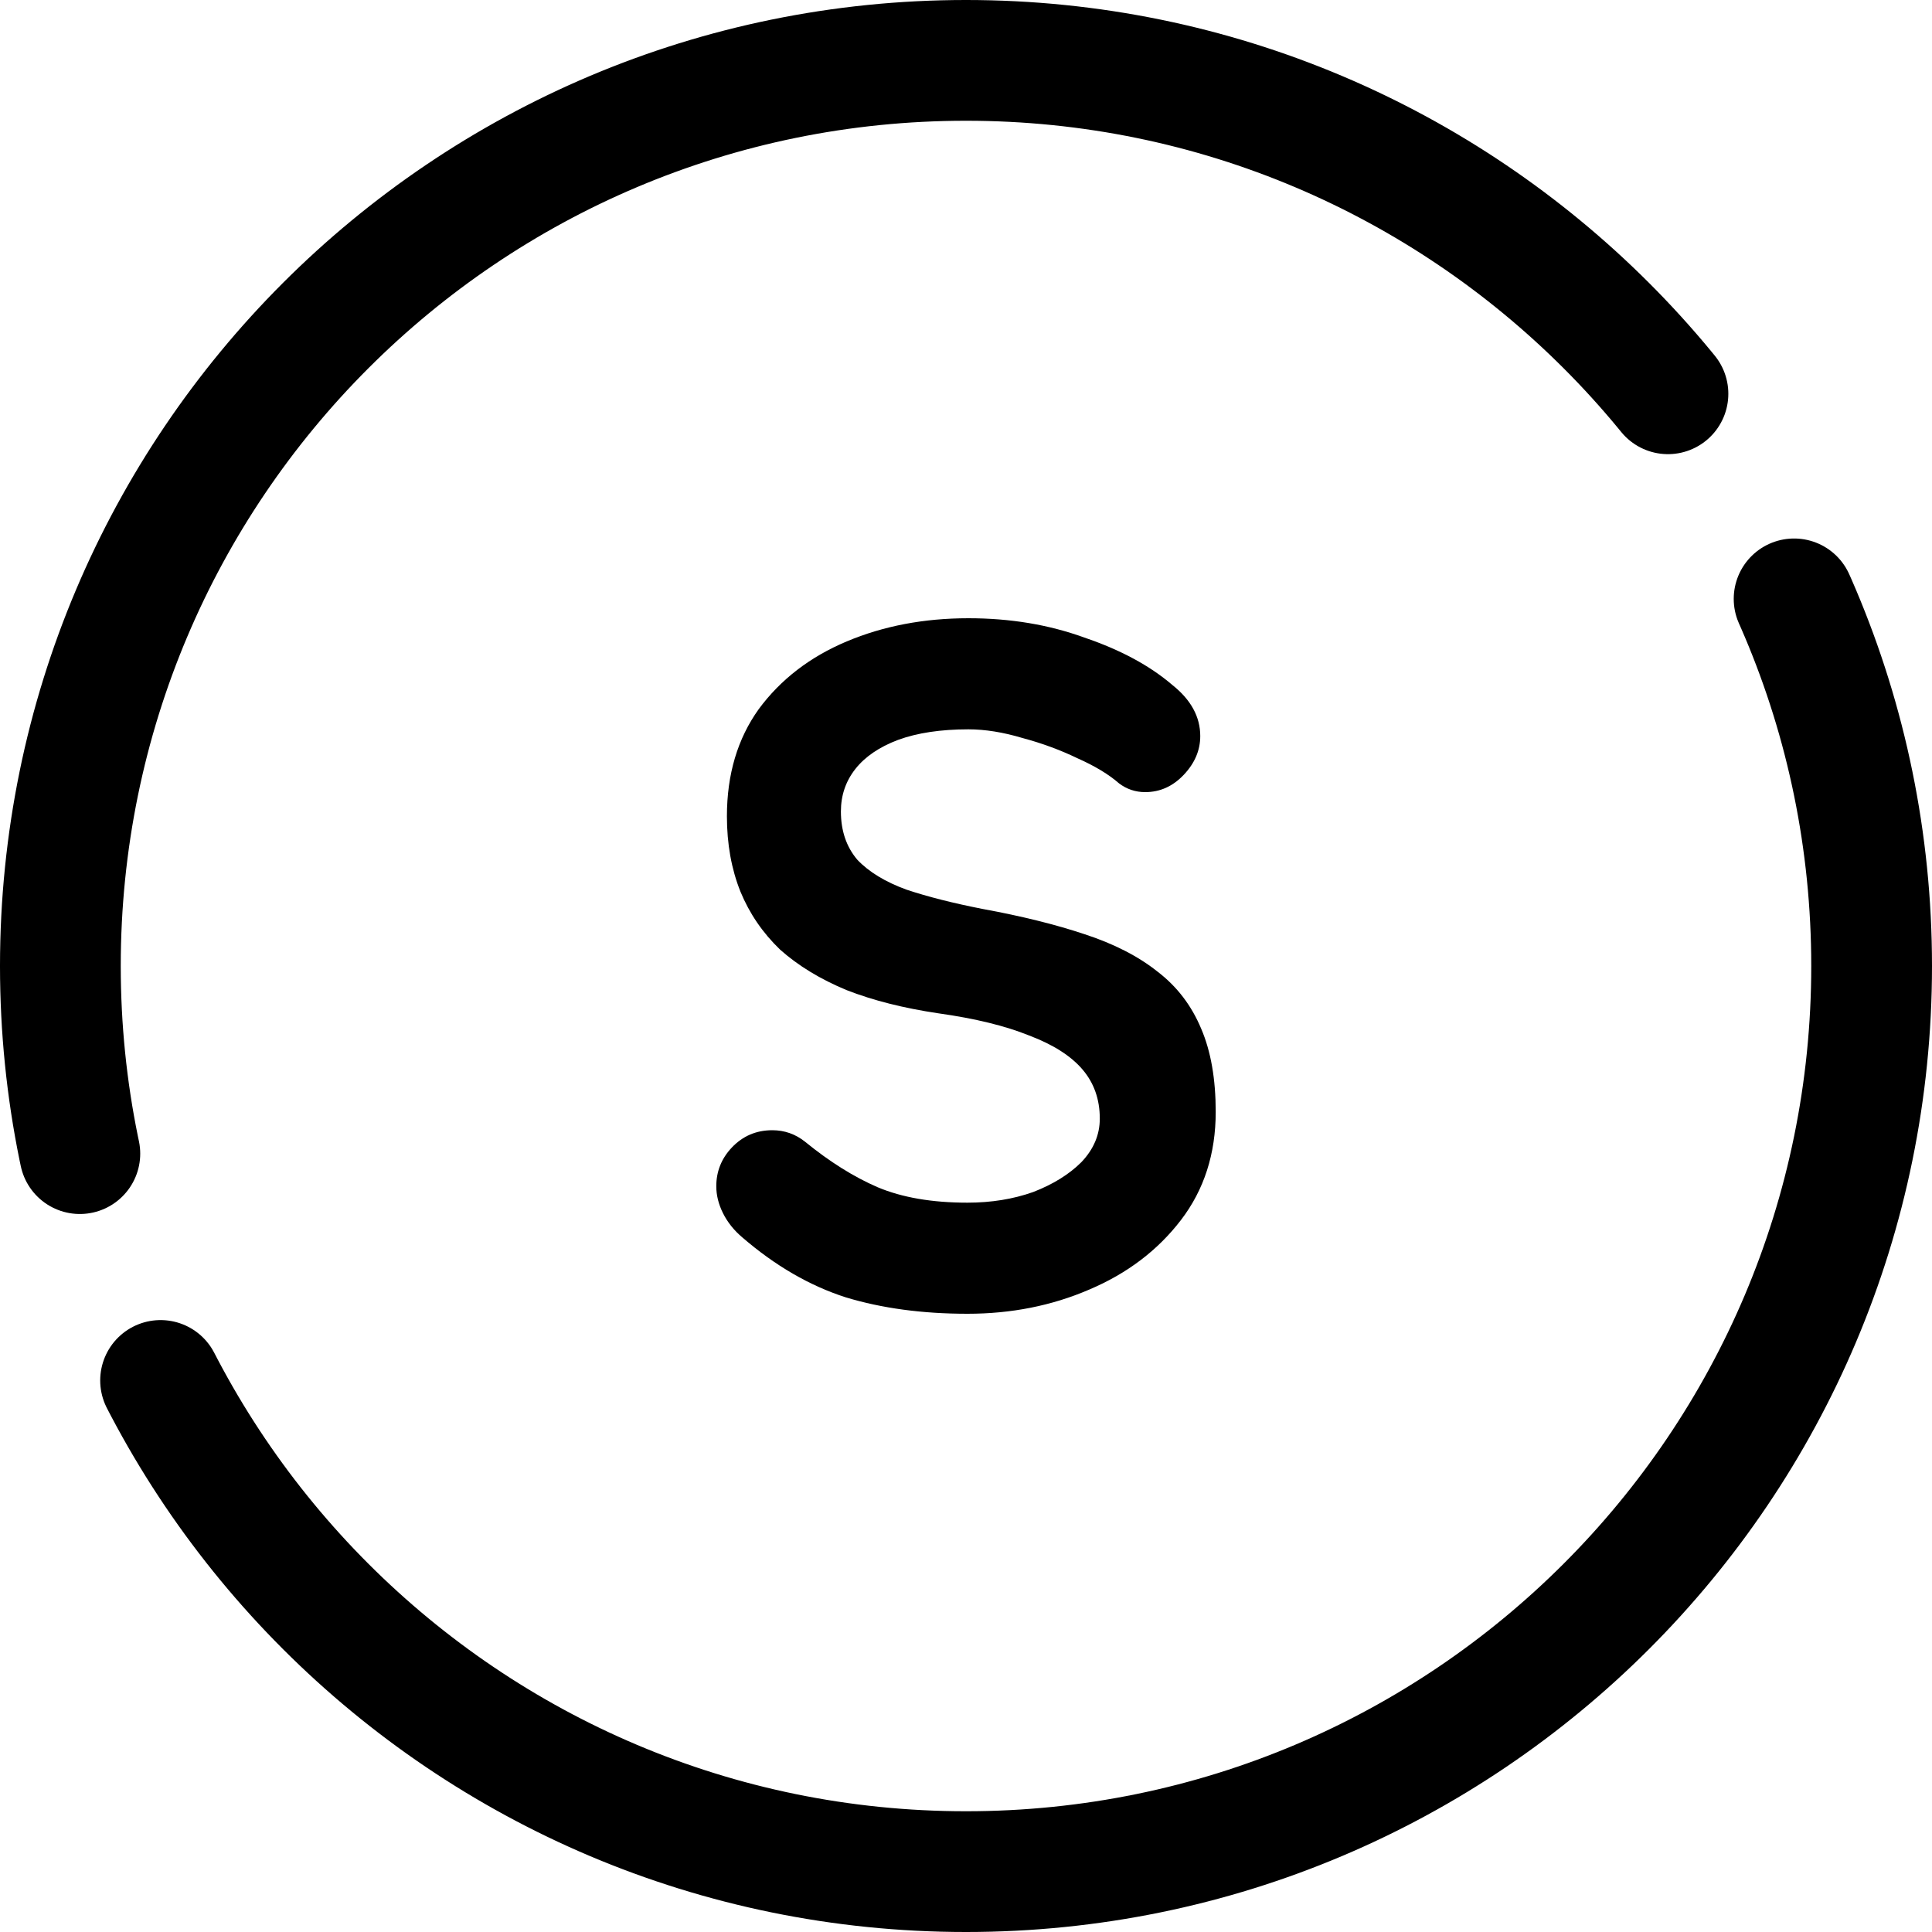
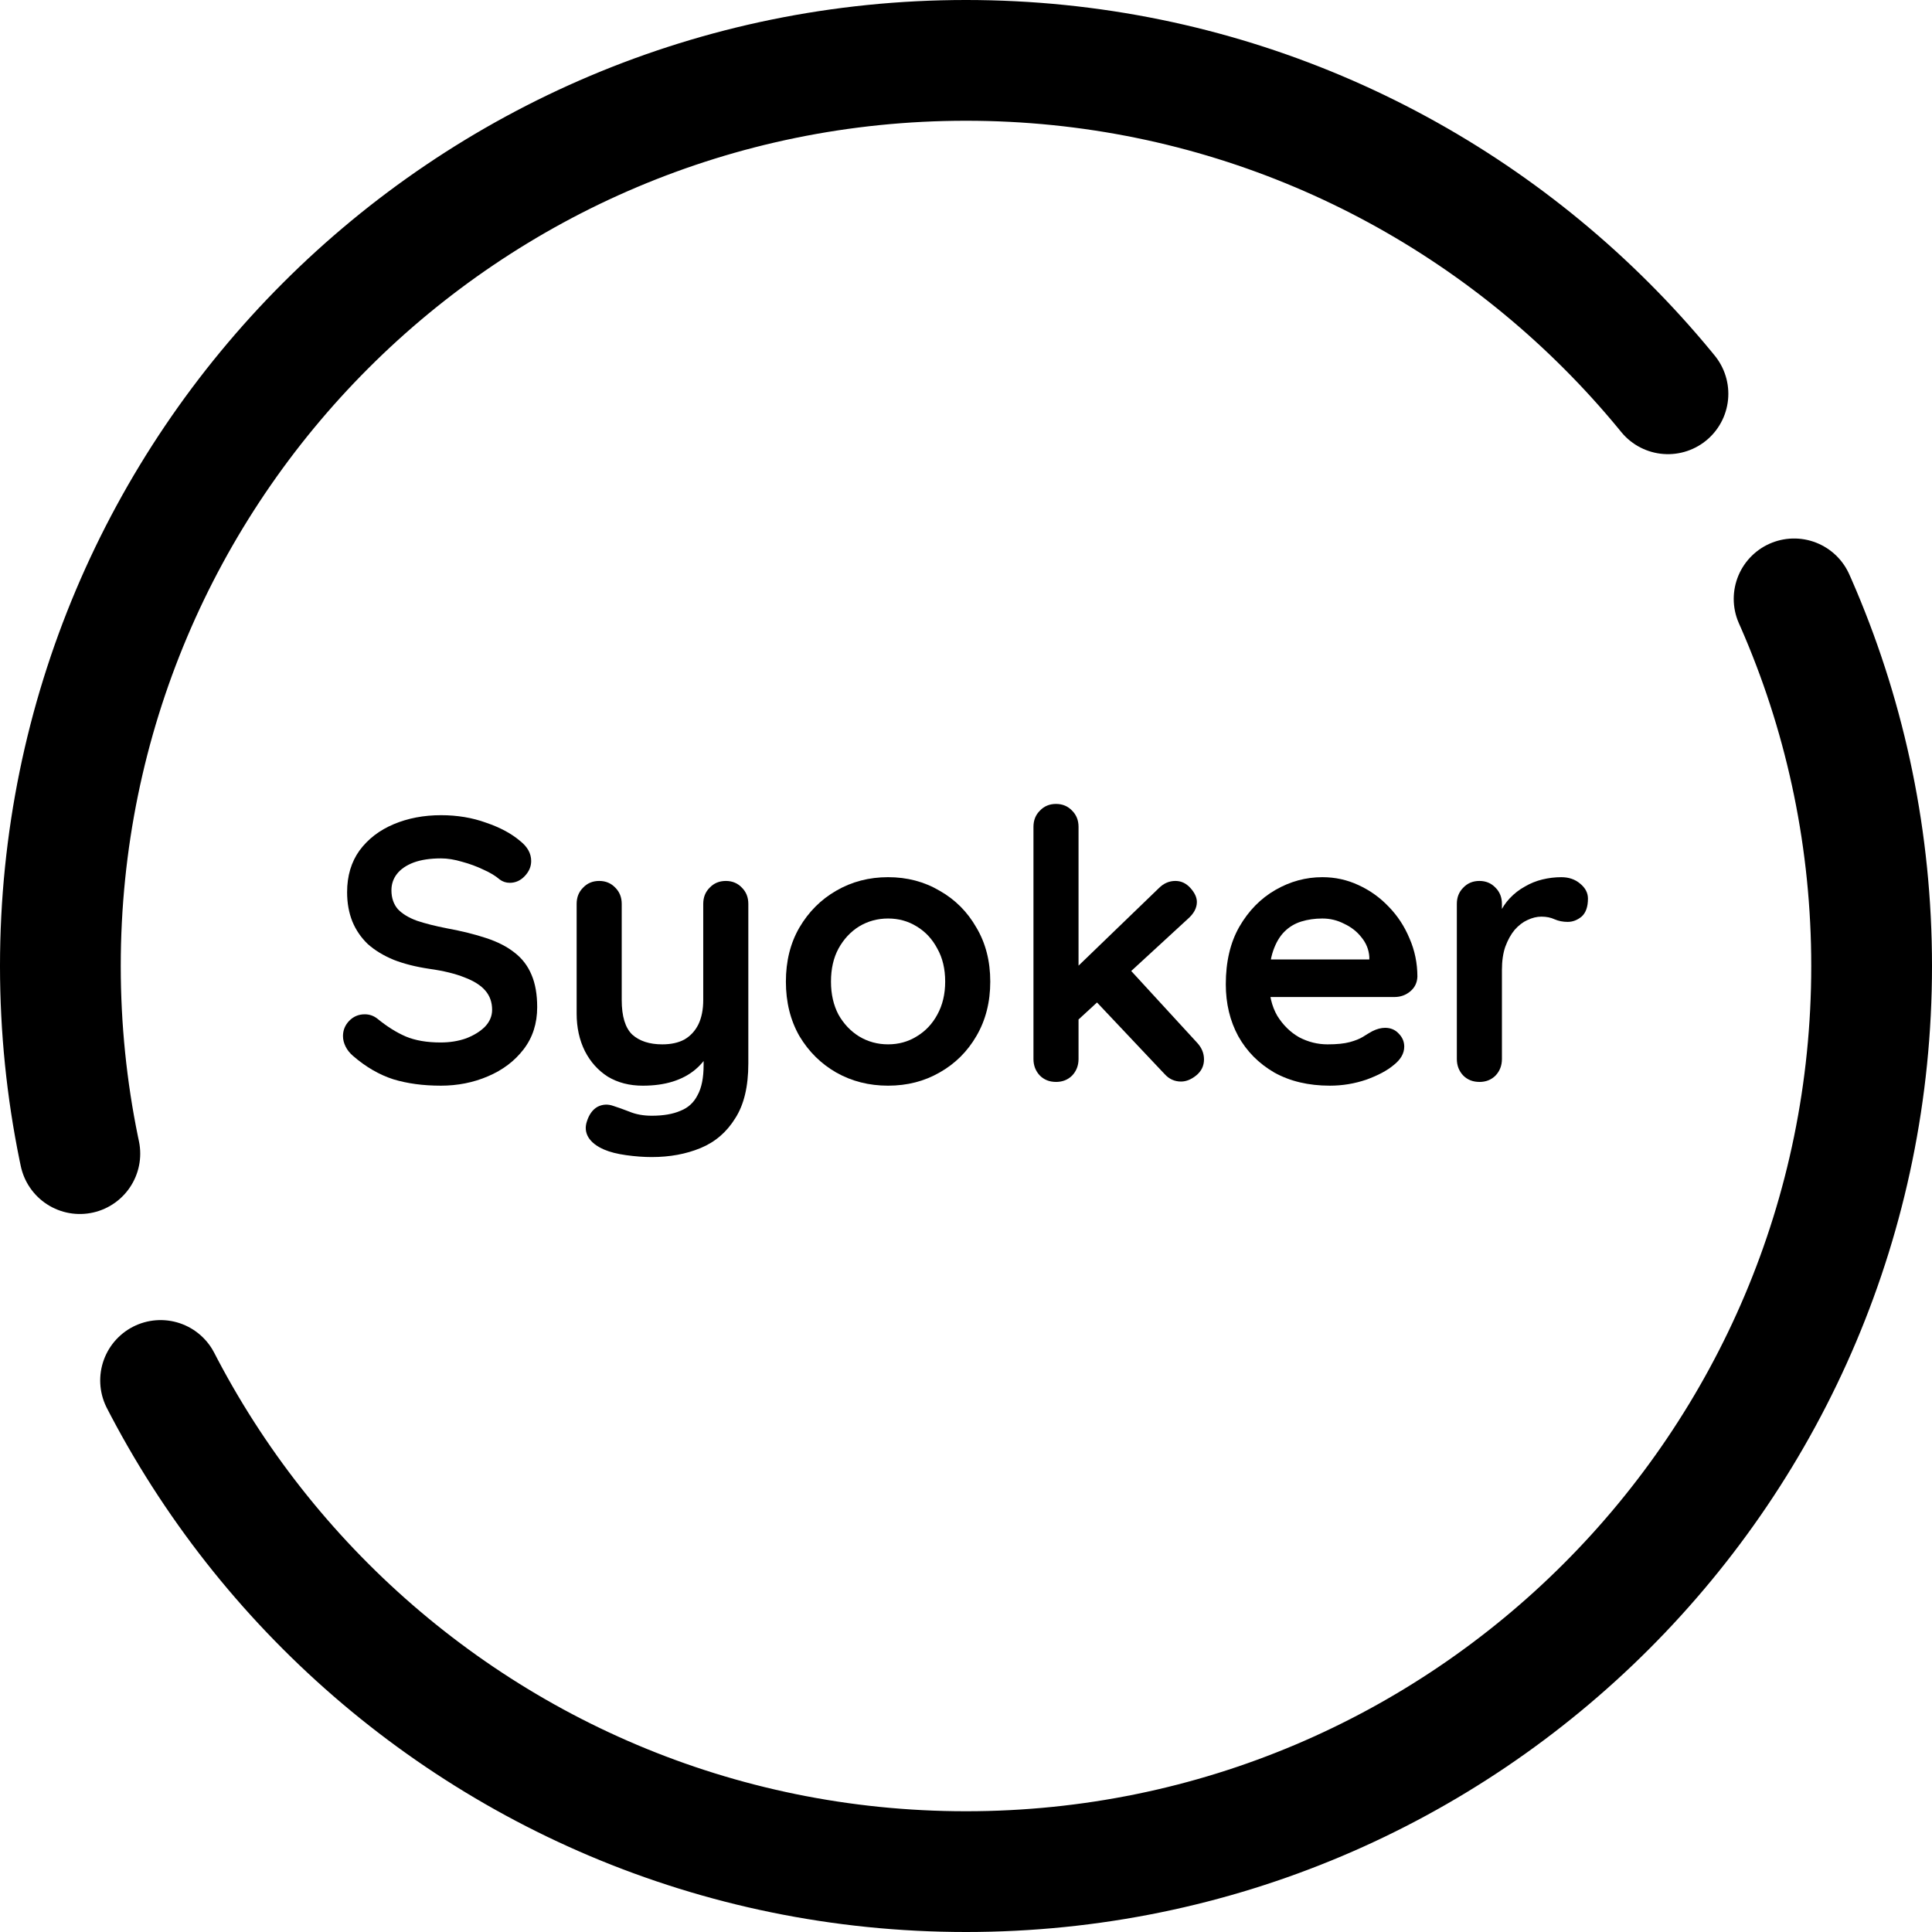
<svg xmlns="http://www.w3.org/2000/svg" width="192.0px" height="192.0px" viewBox="0 0 192.0 192.0" version="1.1" id="SVGRoot">
  <defs id="defs3301" />
  <g id="layer1">
    <circle style="fill:none;fill-opacity:1;stroke:#000000;stroke-width:12;stroke-linecap:round;stroke-linejoin:round;stroke-dasharray:240,24;stroke-dashoffset:0;stroke-opacity:1" id="path3436" cx="96" cy="96" r="90" />
-     <g aria-label="S" id="text1226" style="font-weight:bold;font-size:96px;font-family:Quicksand;-inkscape-font-specification:'Quicksand Bold';text-align:center;text-anchor:middle;stroke-width:12;stroke-linecap:round;stroke-linejoin:round;stroke-dasharray:240, 24">
-       <path d="m 96.144,130.56 q -6.72,0 -12.096,-1.632 -5.376,-1.728 -10.272,-5.952 -1.248,-1.056 -1.92,-2.4 -0.672,-1.344 -0.672,-2.688 0,-2.208 1.536,-3.84 1.632,-1.728 4.032,-1.728 1.824,0 3.264,1.152 3.648,2.976 7.2,4.512 3.648,1.536 8.928,1.536 3.552,0 6.528,-1.056 2.976,-1.152 4.8,-2.976 1.824,-1.92 1.824,-4.32 0,-2.88 -1.728,-4.896 -1.728,-2.016 -5.28,-3.36 -3.552,-1.44 -9.024,-2.208 -5.184,-0.768 -9.12,-2.304 -3.936,-1.632 -6.624,-4.032 -2.592,-2.496 -3.936,-5.76 -1.344,-3.36 -1.344,-7.488 0,-6.24 3.168,-10.656 3.264,-4.416 8.736,-6.72 5.472,-2.304 12.096,-2.304 6.24,0 11.52,1.92 5.376,1.824 8.736,4.704 2.784,2.208 2.784,5.088 0,2.112 -1.632,3.84 -1.632,1.728 -3.84,1.728 -1.44,0 -2.592,-0.864 -1.536,-1.344 -4.128,-2.496 -2.592,-1.248 -5.472,-2.016 -2.88,-0.864 -5.376,-0.864 -4.128,0 -7.008,1.056 -2.784,1.056 -4.224,2.88 -1.44,1.824 -1.44,4.224 0,2.88 1.632,4.8 1.728,1.824 4.896,2.976 3.168,1.056 7.584,1.92 5.76,1.056 10.08,2.496 4.416,1.44 7.296,3.744 2.88,2.208 4.32,5.664 1.44,3.36 1.44,8.256 0,6.24 -3.456,10.752 -3.456,4.512 -9.12,6.912 -5.568,2.4 -12.096,2.4 z" id="path1798" />
+     <g aria-label="Syoker" id="text3805" style="font-weight:bold;font-size:37.333px;font-family:Quicksand;-inkscape-font-specification:'Quicksand Bold';text-align:center;text-anchor:middle;stroke-width:12;stroke-linecap:round;stroke-linejoin:round;stroke-dasharray:240, 24">
+       <path d="m 43.792,107.893 q -2.613,0 -4.704,-0.635 -2.091,-0.672 -3.995,-2.315 -0.485,-0.411 -0.747,-0.933 -0.261,-0.523 -0.261,-1.045 0,-0.859 0.597,-1.493 0.635,-0.672 1.568,-0.672 0.709,0 1.269,0.448 1.419,1.157 2.8,1.755 1.419,0.597 3.472,0.597 1.381,0 2.539,-0.411 1.157,-0.448 1.867,-1.157 0.709,-0.747 0.709,-1.68 0,-1.12 -0.672,-1.904 -0.672,-0.784 -2.053,-1.307 -1.381,-0.56 -3.509,-0.859 -2.016,-0.299 -3.547,-0.896 -1.531,-0.635 -2.576,-1.568 -1.008,-0.971 -1.531,-2.24 -0.523,-1.307 -0.523,-2.912 0,-2.427 1.232,-4.144 1.269,-1.717 3.397,-2.613 2.128,-0.896 4.704,-0.896 2.427,0 4.48,0.747 2.091,0.709 3.397,1.829 1.083,0.859 1.083,1.979 0,0.821 -0.635,1.493 -0.635,0.672 -1.493,0.672 -0.56,0 -1.008,-0.336 -0.597,-0.523 -1.605,-0.971 -1.008,-0.485 -2.128,-0.784 -1.12,-0.336 -2.091,-0.336 -1.605,0 -2.725,0.411 -1.083,0.411 -1.643,1.12 -0.56,0.709 -0.56,1.643 0,1.12 0.635,1.867 0.672,0.709 1.904,1.157 1.232,0.411 2.949,0.747 2.24,0.411 3.92,0.971 1.717,0.56 2.837,1.456 1.12,0.859 1.68,2.203 0.56,1.307 0.56,3.211 0,2.427 -1.344,4.181 -1.344,1.755 -3.547,2.688 -2.165,0.933 -4.704,0.933 z" id="path291" />
+       <path d="m 72.128,87.547 q 0.971,0 1.605,0.672 0.635,0.635 0.635,1.605 v 15.867 q 0,3.435 -1.307,5.451 -1.269,2.053 -3.435,2.949 -2.165,0.896 -4.853,0.896 -1.195,0 -2.539,-0.187 -1.344,-0.187 -2.203,-0.56 -1.12,-0.485 -1.568,-1.232 -0.411,-0.709 -0.149,-1.531 0.336,-1.083 1.083,-1.493 0.747,-0.373 1.568,-0.075 0.597,0.187 1.568,0.56 0.971,0.411 2.24,0.411 1.717,0 2.837,-0.485 1.157,-0.448 1.717,-1.568 0.597,-1.083 0.597,-2.987 v -2.501 l 0.784,0.896 q -0.635,1.232 -1.605,2.053 -0.933,0.784 -2.24,1.195 -1.307,0.411 -2.987,0.411 -1.979,0 -3.472,-0.896 -1.456,-0.933 -2.277,-2.539 -0.821,-1.643 -0.821,-3.733 V 89.824 q 0,-0.971 0.635,-1.605 0.635,-0.672 1.605,-0.672 0.971,0 1.605,0.672 0.635,0.635 0.635,1.605 v 9.557 q 0,2.427 1.045,3.435 1.083,0.971 2.987,0.971 1.307,0 2.203,-0.485 0.896,-0.523 1.381,-1.493 0.485,-1.008 0.485,-2.427 v -9.557 q 0,-0.971 0.635,-1.605 0.635,-0.672 1.605,-0.672 z" id="path293" />
+       <path d="m 98.411,97.552 q 0,3.061 -1.381,5.413 -1.344,2.315 -3.659,3.621 -2.277,1.307 -5.115,1.307 -2.837,0 -5.152,-1.307 -2.277,-1.307 -3.659,-3.621 -1.344,-2.352 -1.344,-5.413 0,-3.061 1.344,-5.376 1.381,-2.352 3.659,-3.659 2.315,-1.344 5.152,-1.344 2.837,0 5.115,1.344 2.315,1.307 3.659,3.659 1.381,2.315 1.381,5.376 z m -4.48,0 q 0,-1.904 -0.784,-3.285 -0.747,-1.419 -2.053,-2.203 -1.269,-0.784 -2.837,-0.784 -1.568,0 -2.875,0.784 -1.269,0.784 -2.053,2.203 -0.747,1.381 -0.747,3.285 0,1.867 0.747,3.285 0.784,1.381 2.053,2.165 1.307,0.784 2.875,0.784 1.568,0 2.837,-0.784 1.307,-0.784 2.053,-2.165 0.784,-1.419 0.784,-3.285 z" id="path295" />
+       <path d="m 104.944,107.52 q -0.971,0 -1.605,-0.635 -0.635,-0.672 -0.635,-1.643 V 82.171 q 0,-0.971 0.635,-1.605 0.635,-0.672 1.605,-0.672 0.971,0 1.605,0.672 0.635,0.635 0.635,1.605 v 23.072 q 0,0.971 -0.635,1.643 -0.635,0.635 -1.605,0.635 z m 11.872,-19.973 q 0.859,0 1.493,0.709 0.635,0.709 0.635,1.381 0,0.896 -0.896,1.68 l -11.237,10.341 -0.187,-5.152 8.549,-8.251 q 0.709,-0.709 1.643,-0.709 z m 0.56,19.936 q -0.971,0 -1.643,-0.747 l -6.907,-7.317 3.397,-3.136 6.72,7.317 q 0.709,0.747 0.709,1.68 0,0.971 -0.784,1.605 -0.747,0.597 -1.493,0.597 z" id="path297" />
+       <path d="m 132.16,107.893 q -3.173,0 -5.525,-1.307 -2.315,-1.344 -3.584,-3.621 -1.232,-2.277 -1.232,-5.152 0,-3.36 1.344,-5.712 1.381,-2.389 3.584,-3.659 2.203,-1.269 4.667,-1.269 1.904,0 3.584,0.784 1.717,0.784 3.024,2.165 1.307,1.344 2.053,3.136 0.784,1.792 0.784,3.808 -0.037,0.896 -0.709,1.456 -0.672,0.56 -1.568,0.56 h -14.261 l -1.12,-3.733 h 13.701 l -0.821,0.747 v -1.008 q -0.075,-1.083 -0.784,-1.941 -0.672,-0.859 -1.717,-1.344 -1.008,-0.523 -2.165,-0.523 -1.12,0 -2.091,0.299 -0.971,0.299 -1.68,1.008 -0.709,0.709 -1.12,1.904 -0.411,1.195 -0.411,3.024 0,2.016 0.821,3.435 0.859,1.381 2.165,2.128 1.344,0.709 2.837,0.709 1.381,0 2.203,-0.224 0.821,-0.224 1.307,-0.523 0.523,-0.336 0.933,-0.56 0.672,-0.336 1.269,-0.336 0.821,0 1.344,0.56 0.56,0.56 0.56,1.307 0,1.008 -1.045,1.829 -0.971,0.821 -2.725,1.456 -1.755,0.597 -3.621,0.597 z" id="path299" />
+       <path d="m 147.019,107.52 q -0.971,0 -1.605,-0.635 -0.635,-0.672 -0.635,-1.643 V 89.824 q 0,-0.971 0.635,-1.605 0.635,-0.672 1.605,-0.672 0.971,0 1.605,0.672 0.635,0.635 0.635,1.605 v 3.509 l -0.261,-2.501 q 0.411,-0.896 1.045,-1.568 0.672,-0.709 1.493,-1.157 0.821,-0.485 1.755,-0.709 0.933,-0.224 1.867,-0.224 1.12,0 1.867,0.635 0.784,0.635 0.784,1.493 0,1.232 -0.635,1.792 -0.635,0.523 -1.381,0.523 -0.709,0 -1.307,-0.261 -0.56,-0.261 -1.307,-0.261 -0.672,0 -1.381,0.336 -0.672,0.299 -1.269,0.971 -0.56,0.672 -0.933,1.68 -0.336,0.971 -0.336,2.315 v 8.848 q 0,0.971 -0.635,1.643 -0.635,0.635 -1.605,0.635 z" id="path301" />
    </g>
  </g>
</svg>
